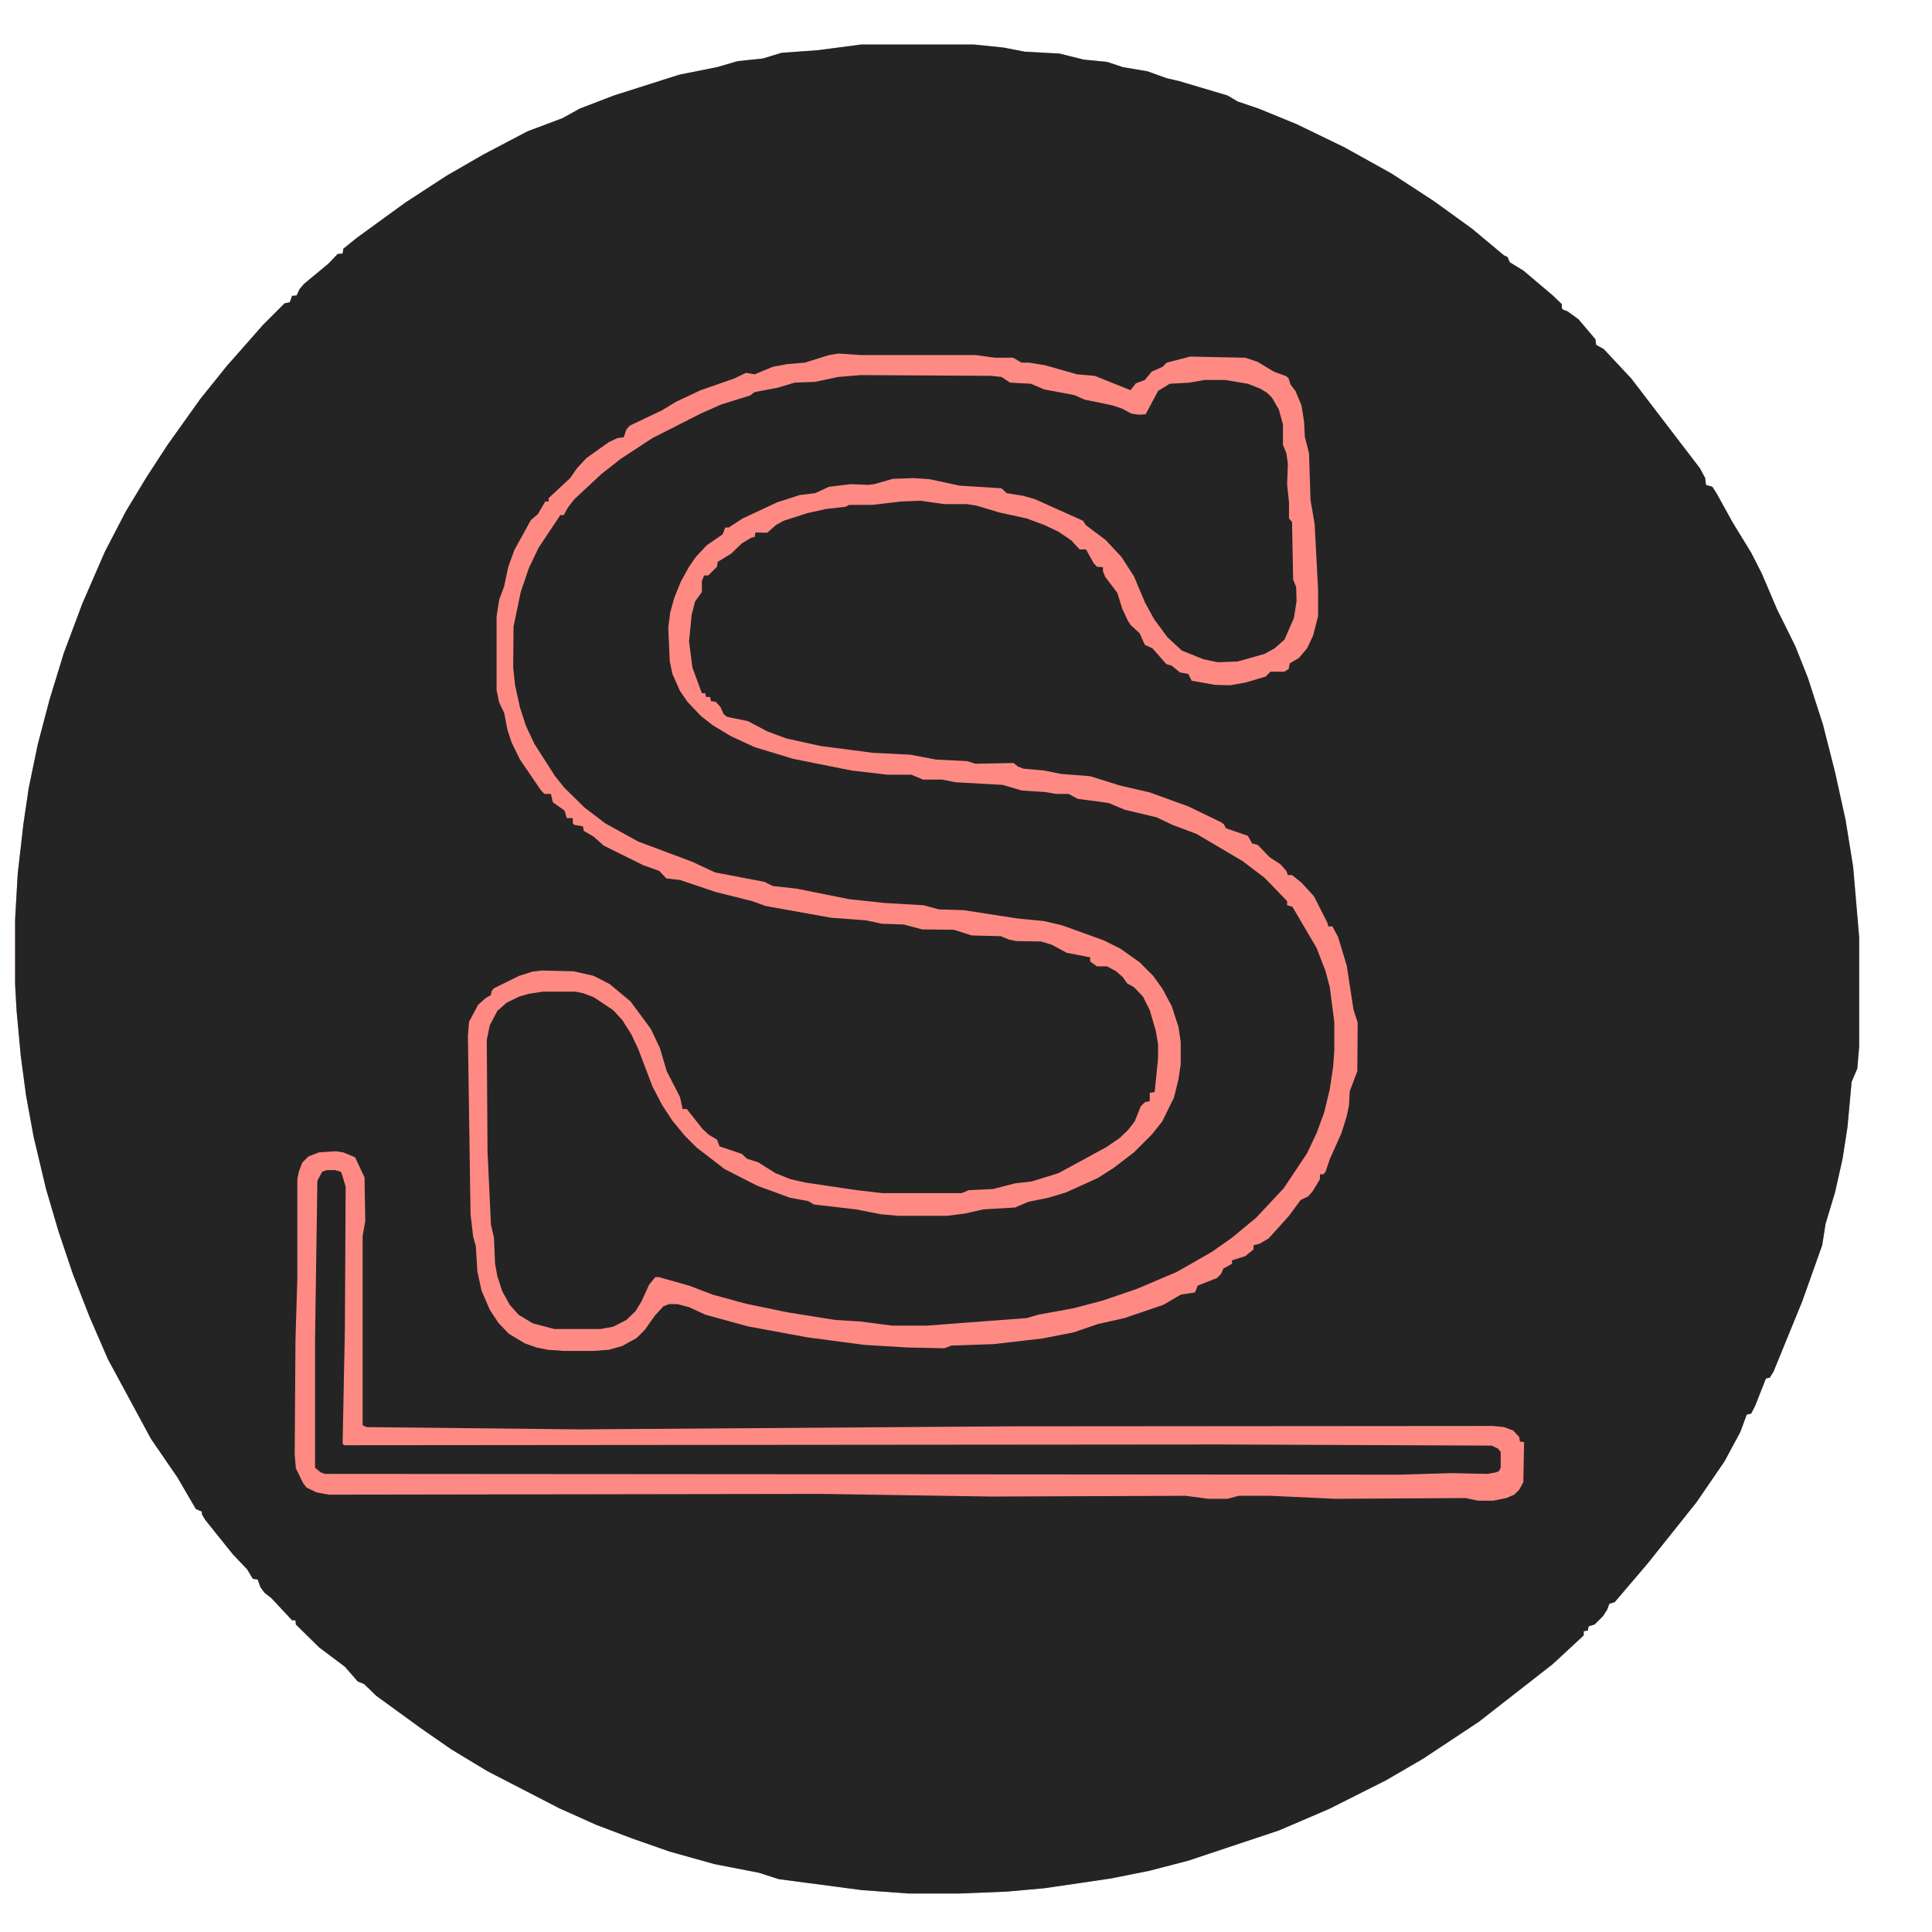
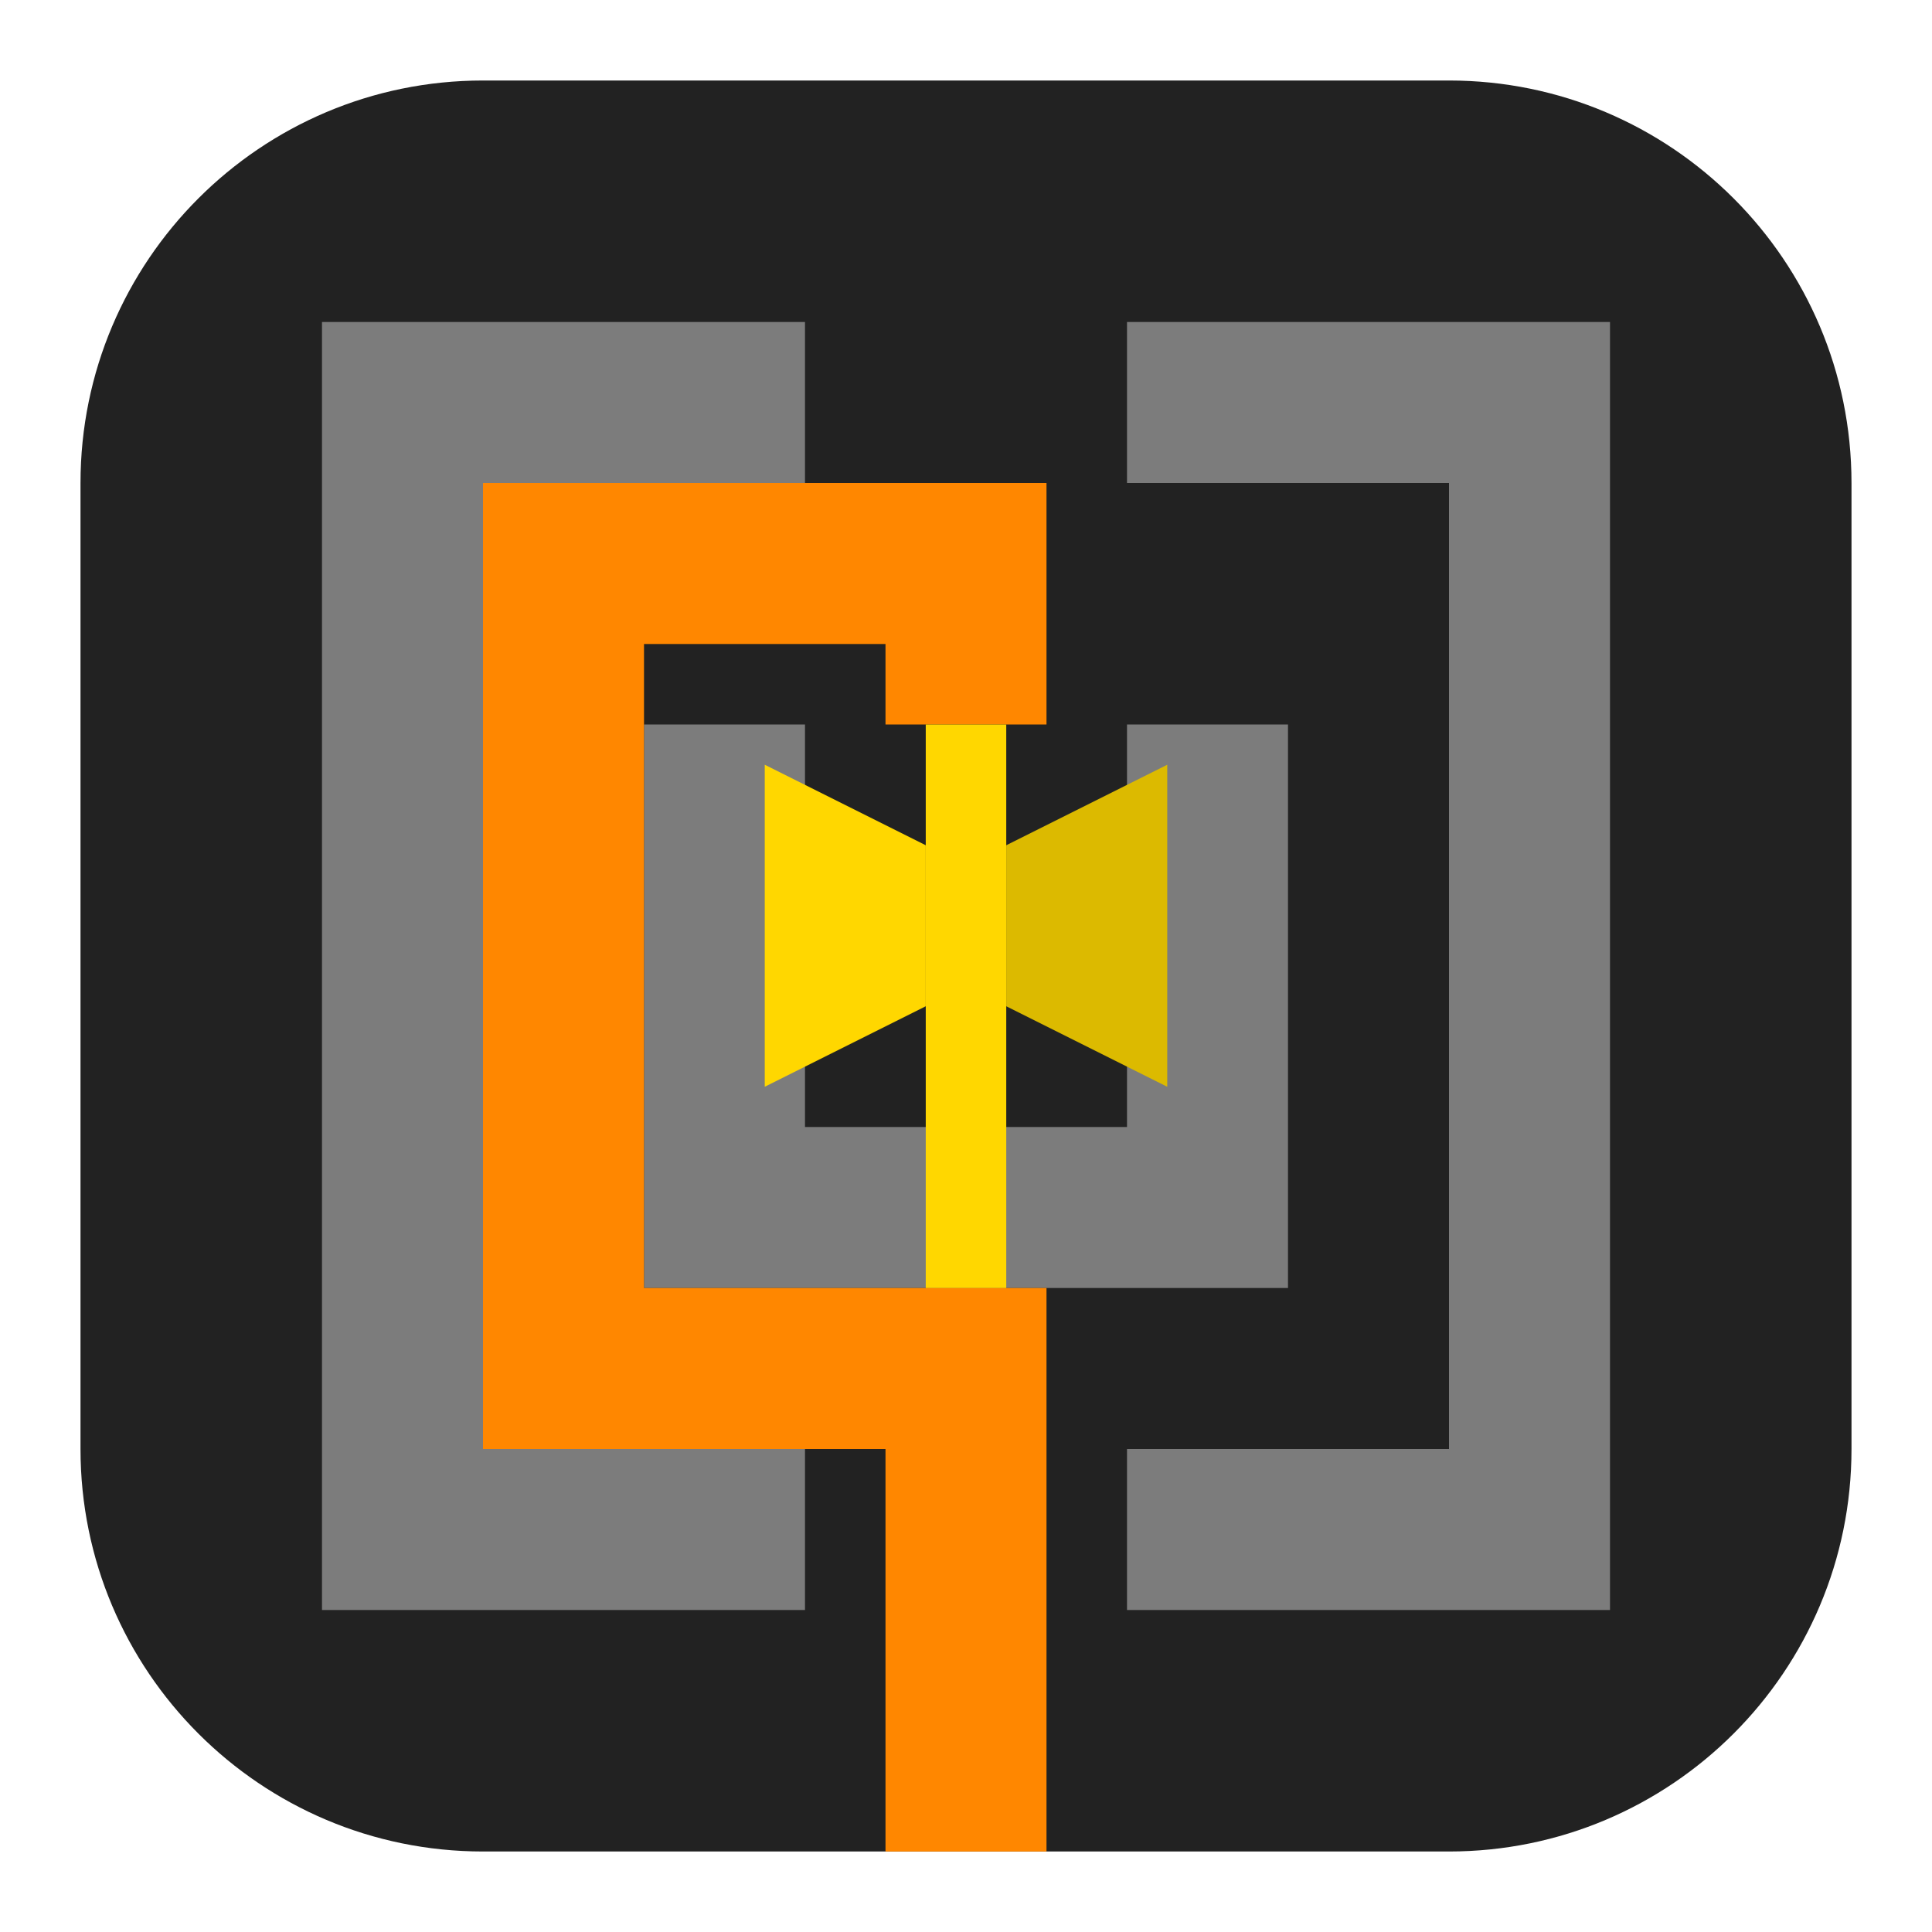
- <svg xmlns="http://www.w3.org/2000/svg" width="512" height="512" viewBox="0 0 512 512">
-   <path fill="#ff8a84" d="M258.1,11.8 L228.2,11.8 L216.8,13.3 L207.1,14.0 L202.2,15.5 L195.5,16.2 L190.0,17.8 L180.0,19.8 L162.7,25.3 L153.6,28.8 L149.1,31.3 L139.8,34.8 L128.0,41.0 L118.3,46.6 L107.4,53.7 L94.6,63.0 L91.0,65.9 L90.8,67.2 L89.5,67.3 L87.0,69.9 L80.6,75.2 L79.4,76.6 L78.6,78.3 L77.4,78.4 L76.8,80.1 L75.4,80.4 L69.7,86.1 L60.1,97.0 L53.1,105.7 L44.4,117.9 L38.8,126.5 L33.3,135.6 L27.8,146.2 L21.8,160.0 L16.9,173.1 L13.1,185.5 L10.0,197.3 L7.6,208.9 L6.2,218.4 L4.7,231.5 L4.0,243.7 L4.0,260.8 L4.4,267.9 L5.5,279.8 L6.9,290.3 L8.9,301.2 L12.2,315.1 L15.5,326.3 L19.3,337.6 L23.7,348.9 L28.6,360.2 L40.0,381.3 L47.0,391.5 L51.9,399.9 L53.5,400.6 L53.5,401.3 L54.4,402.8 L61.7,411.9 L65.5,415.9 L67.0,418.4 L68.3,418.6 L69.0,420.6 L70.1,422.1 L71.9,423.5 L77.4,429.4 L78.3,429.4 L78.4,430.5 L84.6,436.6 L91.4,441.7 L94.8,445.6 L96.5,446.3 L99.7,449.4 L111.4,457.9 L119.6,463.6 L129.2,469.4 L148.2,479.2 L158.0,483.6 L167.5,487.2 L177.5,490.7 L189.3,494.0 L201.1,496.3 L206.4,498.0 L228.4,500.9 L240.8,501.8 L254.3,501.8 L266.8,501.3 L276.8,500.4 L294.5,497.8 L304.5,495.8 L314.9,493.1 L338.9,485.1 L352.2,479.4 L367.3,471.8 L377.1,466.1 L391.9,456.3 L411.5,441.0 L419.7,433.4 L419.7,432.3 L420.8,432.1 L421.0,431.0 L422.6,430.5 L424.8,428.3 L425.9,426.6 L426.5,425.0 L427.9,424.6 L436.6,414.4 L449.6,398.1 L457.0,387.3 L461.2,379.5 L462.9,374.9 L464.1,374.6 L465.2,372.4 L468.0,365.3 L469.0,365.1 L470.0,363.5 L477.6,344.9 L482.9,330.0 L483.8,324.3 L486.3,316.0 L488.3,307.1 L489.6,298.7 L490.7,286.7 L492.2,283.2 L492.7,277.4 L492.7,248.4 L491.1,229.7 L489.1,217.3 L486.3,204.6 L483.1,192.0 L479.1,179.6 L475.8,171.3 L470.9,161.4 L466.9,152.0 L464.1,146.5 L459.2,138.5 L455.0,130.9 L453.8,129.0 L452.1,128.5 L451.9,126.7 L450.5,124.1 L432.3,100.3 L425.0,92.5 L423.0,91.4 L422.8,89.9 L418.3,84.6 L415.4,82.5 L414.3,82.1 L413.9,81.7 L413.9,80.6 L411.5,78.3 L403.7,71.7 L400.1,69.5 L399.5,68.1 L398.6,67.7 L390.1,60.6 L380.0,53.3 L368.8,46.0 L356.2,39.0 L343.6,32.9 L333.6,28.8 L328.0,26.9 L325.3,25.3 L312.5,21.5 L309.1,20.7 L304.1,18.9 L297.6,17.8 L293.4,16.4 L287.2,15.8 L280.8,14.2 L271.6,13.7 L265.9,12.6Z" />
-   <path fill="#242424" fill-rule="evenodd" d="M84.1,312.9 L83.5,354.4 L83.5,389.0 L85.0,390.2 L86.1,390.6 L371.1,390.8 L384.6,390.4 L394.2,390.6 L396.4,390.2 L397.2,389.9 L397.7,389.0 L397.7,384.8 L397.0,383.9 L395.3,383.1 L323.6,382.8 L91.2,383.0 L90.8,382.6 L91.4,352.0 L91.6,314.5 L90.6,311.1 L90.3,310.5 L88.8,310.1 L86.6,310.1 L85.4,310.5Z M335.8,104.1 L334.0,103.0 L330.7,101.7 L324.7,100.7 L319.2,100.7 L315.2,101.4 L310.0,101.7 L306.9,103.6 L303.6,109.8 L301.8,109.9 L299.8,109.6 L297.4,108.3 L294.7,107.4 L287.4,105.9 L284.7,104.7 L276.7,103.2 L273.2,101.7 L267.7,101.4 L265.4,99.9 L262.6,99.6 L228.1,99.4 L222.1,99.9 L216.0,101.2 L210.6,101.4 L205.9,102.8 L200.0,103.9 L198.8,104.8 L191.1,107.2 L185.7,109.6 L172.9,116.1 L164.5,121.6 L159.4,125.6 L152.2,132.3 L150.5,134.5 L149.4,136.5 L148.5,136.5 L142.7,145.2 L140.1,150.7 L138.0,156.9 L136.1,166.0 L136.0,176.9 L136.5,181.6 L137.8,187.5 L139.4,192.4 L141.6,197.1 L147.1,205.7 L149.6,208.8 L154.9,214.0 L160.4,218.2 L169.1,223.0 L183.5,228.4 L189.5,231.2 L202.6,233.7 L204.8,234.8 L211.1,235.5 L225.1,238.3 L234.4,239.3 L244.8,239.9 L248.8,241.0 L255.4,241.2 L269.6,243.4 L276.7,244.1 L281.4,245.2 L292.5,249.2 L296.9,251.4 L302.0,255.0 L305.6,258.6 L308.1,262.1 L310.5,266.6 L312.3,272.1 L312.9,276.1 L312.9,282.1 L312.3,286.1 L311.1,290.9 L308.0,297.2 L305.2,300.7 L300.5,305.4 L295.0,309.6 L290.9,312.2 L282.5,316.0 L277.9,317.4 L272.5,318.5 L269.0,320.0 L260.6,320.5 L255.7,321.6 L251.0,322.2 L238.1,322.2 L233.5,321.8 L226.8,320.5 L215.7,319.2 L214.2,318.3 L209.3,317.4 L200.6,314.2 L192.0,309.8 L184.6,304.1 L181.5,301.0 L178.2,297.0 L175.5,292.9 L172.9,287.9 L169.1,277.9 L167.3,274.1 L164.9,270.3 L162.5,267.7 L157.4,264.3 L154.5,263.2 L152.5,262.8 L143.8,262.8 L140.0,263.4 L137.6,264.1 L134.3,265.7 L131.8,267.9 L129.8,271.7 L129.0,275.6 L129.2,305.2 L130.1,324.5 L130.9,328.0 L131.2,334.9 L131.8,338.2 L133.1,342.2 L135.1,345.8 L137.4,348.4 L141.2,350.7 L146.9,352.2 L159.1,352.2 L162.5,351.6 L166.0,349.8 L168.4,347.5 L170.0,344.9 L172.0,340.5 L173.6,338.5 L174.4,338.4 L182.6,340.7 L188.9,343.1 L197.7,345.5 L208.8,347.8 L221.3,349.8 L227.9,350.2 L236.4,351.3 L245.7,351.3 L272.1,349.3 L275.2,348.4 L284.5,346.7 L292.1,344.7 L301.2,341.6 L311.8,337.1 L321.1,331.8 L326.5,328.0 L332.9,322.7 L340.2,314.9 L346.4,305.6 L348.9,300.3 L350.9,294.9 L352.4,288.7 L353.3,282.7 L353.6,278.5 L353.6,270.8 L352.4,261.6 L351.3,257.4 L348.9,251.2 L342.5,240.3 L341.1,239.9 L341.1,238.8 L335.1,232.6 L329.3,228.2 L317.1,221.0 L310.7,218.6 L306.5,216.6 L298.1,214.6 L293.8,212.8 L285.6,211.7 L283.2,210.4 L279.9,210.4 L277.0,209.9 L270.8,209.5 L265.7,208.0 L253.2,207.3 L249.7,206.6 L244.6,206.6 L241.5,205.3 L235.2,205.3 L225.7,204.2 L210.2,201.1 L200.0,198.0 L193.7,195.1 L188.9,192.2 L185.8,189.8 L182.2,186.0 L180.2,183.1 L178.2,178.6 L177.5,175.3 L177.1,166.4 L177.6,162.4 L178.7,158.4 L180.4,154.2 L182.6,150.2 L184.4,147.6 L187.3,144.5 L191.5,141.6 L192.2,139.8 L193.1,139.8 L196.8,137.4 L206.0,133.1 L211.9,131.2 L216.0,130.7 L219.7,129.0 L225.5,128.3 L230.1,128.5 L231.7,128.3 L236.6,126.9 L242.1,126.7 L246.4,127.0 L254.3,128.7 L265.4,129.4 L266.8,130.7 L271.2,131.4 L274.3,132.3 L287.0,138.0 L287.8,139.2 L293.0,143.1 L297.2,147.6 L300.5,152.7 L303.4,159.6 L305.8,164.0 L309.4,168.9 L313.2,172.4 L318.9,174.7 L322.7,175.5 L328.0,175.3 L335.1,173.3 L337.8,171.8 L340.4,169.5 L342.9,163.8 L343.6,159.3 L343.5,155.6 L342.7,153.6 L342.4,138.3 L341.6,137.4 L341.6,133.2 L341.1,128.3 L341.3,122.9 L340.9,120.1 L340.0,117.9 L340.0,112.5 L338.9,108.5 L337.1,105.4Z M258.1,11.8 L228.2,11.8 L216.8,13.3 L207.1,14.0 L202.2,15.5 L195.5,16.2 L190.0,17.8 L180.0,19.8 L162.7,25.3 L153.6,28.8 L149.1,31.3 L139.8,34.8 L128.0,41.0 L118.3,46.6 L107.4,53.7 L94.6,63.0 L91.0,65.9 L90.8,67.2 L89.5,67.3 L87.0,69.9 L80.6,75.2 L79.4,76.6 L78.6,78.3 L77.4,78.4 L76.8,80.1 L75.4,80.4 L69.7,86.1 L60.1,97.0 L53.1,105.7 L44.4,117.9 L38.8,126.5 L33.3,135.6 L27.8,146.2 L21.8,160.0 L16.9,173.1 L13.1,185.5 L10.0,197.3 L7.6,208.9 L6.2,218.4 L4.7,231.5 L4.0,243.7 L4.0,260.8 L4.4,267.9 L5.5,279.8 L6.9,290.3 L8.9,301.2 L12.2,315.1 L15.5,326.3 L19.3,337.6 L23.7,348.9 L28.6,360.2 L40.0,381.3 L47.0,391.5 L51.9,399.9 L53.5,400.6 L53.5,401.3 L54.4,402.8 L61.7,411.9 L65.5,415.9 L67.0,418.4 L68.3,418.6 L69.0,420.6 L70.1,422.1 L71.9,423.5 L77.4,429.4 L78.3,429.4 L78.4,430.5 L84.6,436.6 L91.4,441.7 L94.8,445.6 L96.5,446.3 L99.7,449.4 L111.4,457.9 L119.6,463.6 L129.2,469.4 L148.2,479.2 L158.0,483.6 L167.5,487.2 L177.5,490.7 L189.3,494.0 L201.1,496.3 L206.4,498.0 L228.4,500.9 L240.8,501.8 L254.3,501.8 L266.8,501.3 L276.8,500.4 L294.5,497.8 L304.5,495.8 L314.9,493.1 L338.9,485.1 L352.2,479.4 L367.3,471.8 L377.1,466.1 L391.9,456.3 L411.5,441.0 L419.7,433.4 L419.7,432.3 L420.8,432.1 L421.0,431.0 L422.6,430.5 L424.8,428.3 L425.9,426.6 L426.5,425.0 L427.9,424.6 L436.6,414.4 L449.6,398.1 L457.0,387.3 L461.2,379.5 L462.9,374.9 L464.1,374.6 L465.2,372.4 L468.0,365.3 L469.0,365.1 L470.0,363.5 L477.6,344.9 L482.9,330.0 L483.8,324.3 L486.3,316.0 L488.3,307.1 L489.6,298.7 L490.7,286.7 L492.2,283.2 L492.7,277.4 L492.7,248.4 L491.1,229.7 L489.1,217.3 L486.3,204.6 L483.1,192.0 L479.1,179.6 L475.8,171.3 L470.9,161.4 L466.9,152.0 L464.1,146.5 L459.2,138.5 L455.0,130.9 L453.8,129.0 L452.1,128.5 L451.9,126.7 L450.5,124.1 L432.3,100.3 L425.0,92.5 L423.0,91.4 L422.8,89.9 L418.3,84.6 L415.4,82.5 L414.3,82.1 L413.9,81.7 L413.9,80.6 L411.5,78.3 L403.7,71.7 L400.1,69.5 L399.5,68.1 L398.6,67.7 L390.1,60.6 L380.0,53.3 L368.8,46.0 L356.2,39.0 L343.6,32.9 L333.6,28.8 L328.0,26.9 L325.3,25.3 L312.5,21.5 L309.1,20.7 L304.1,18.9 L297.6,17.8 L293.4,16.4 L287.2,15.8 L280.8,14.2 L271.6,13.7 L265.9,12.6Z M79.2,310.5 L80.1,308.1 L81.7,306.5 L84.5,305.4 L89.0,305.1 L91.0,305.4 L94.1,306.7 L96.6,312.0 L96.8,323.6 L96.1,327.6 L96.1,377.7 L97.2,378.2 L153.6,378.8 L266.8,378.0 L395.7,377.9 L398.6,378.2 L401.0,379.1 L402.6,380.8 L402.8,382.0 L403.9,382.2 L403.7,392.8 L402.6,394.8 L401.3,396.1 L399.2,397.0 L395.7,397.7 L391.7,397.7 L388.4,397.0 L353.8,397.2 L336.7,396.4 L328.3,396.4 L325.3,397.2 L320.2,397.2 L314.2,396.4 L262.8,396.6 L217.7,395.9 L87.2,396.1 L83.9,395.5 L81.2,394.2 L80.3,393.0 L78.4,389.1 L78.1,385.5 L78.3,355.3 L78.8,338.7 L78.8,312.5Z M340.9,99.7 L341.5,100.3 L342.0,101.9 L343.3,103.6 L344.9,107.4 L345.6,111.8 L345.8,115.8 L346.9,120.1 L347.3,132.5 L348.4,138.9 L349.3,156.2 L349.3,163.3 L348.0,168.4 L346.4,171.8 L344.2,174.4 L341.8,175.8 L341.5,177.3 L340.4,178.0 L336.7,178.0 L335.4,179.3 L330.0,180.9 L326.0,181.6 L322.0,181.5 L315.8,180.4 L314.9,178.6 L312.7,178.2 L310.5,176.4 L309.1,176.0 L305.4,171.8 L303.4,170.9 L302.0,167.8 L299.6,165.6 L298.9,164.5 L297.4,161.3 L296.1,157.1 L292.9,152.9 L292.3,151.4 L292.3,150.3 L290.7,150.2 L289.8,149.2 L287.8,145.6 L286.1,145.6 L283.9,143.2 L280.5,140.9 L276.7,139.1 L272.1,137.4 L264.8,135.8 L258.8,134.0 L256.3,133.6 L250.3,133.6 L243.9,132.7 L238.8,132.9 L231.2,133.8 L225.0,133.8 L224.1,134.3 L218.8,134.9 L213.9,136.0 L207.7,138.0 L205.7,139.1 L203.3,141.2 L200.2,141.1 L200.0,142.3 L199.1,142.5 L196.6,144.0 L193.8,146.7 L190.2,148.9 L190.0,150.2 L187.7,152.5 L186.6,152.5 L186.0,154.0 L186.0,156.9 L184.2,159.4 L183.3,162.9 L182.6,170.0 L183.5,176.9 L186.0,183.7 L186.9,183.7 L187.1,184.7 L188.2,184.7 L188.4,185.8 L189.7,186.0 L190.9,187.3 L191.8,189.3 L192.8,190.0 L198.2,191.1 L203.3,193.8 L208.4,195.7 L217.5,197.7 L231.3,199.5 L241.2,200.0 L248.1,201.3 L256.3,201.7 L258.5,202.4 L268.6,202.2 L269.7,203.1 L271.2,203.7 L276.7,204.2 L281.2,205.1 L288.9,205.7 L296.9,208.2 L304.7,210.0 L314.9,213.7 L323.6,217.9 L324.3,218.4 L324.9,219.5 L330.7,221.5 L331.8,223.5 L333.3,223.9 L336.5,227.2 L339.3,229.0 L340.9,230.8 L341.3,231.9 L342.4,231.9 L344.9,233.9 L348.2,237.5 L351.8,244.6 L352.0,245.5 L353.1,245.5 L354.6,248.3 L356.9,255.9 L358.7,267.6 L359.8,271.0 L359.7,283.9 L357.7,289.2 L357.5,292.9 L356.9,295.8 L355.5,300.3 L352.4,307.2 L351.3,310.5 L350.7,311.2 L349.8,311.2 L349.8,312.5 L347.8,315.8 L346.6,317.1 L344.7,318.0 L341.6,322.2 L336.2,328.2 L333.8,329.6 L332.2,330.0 L332.2,331.1 L330.0,332.9 L326.5,334.0 L326.5,334.9 L324.2,336.2 L323.6,337.6 L322.5,338.7 L317.4,340.7 L316.7,342.5 L312.9,343.1 L308.3,345.8 L298.0,349.3 L290.9,350.9 L284.5,353.1 L276.3,354.7 L263.4,356.2 L252.1,356.6 L250.3,357.3 L240.6,357.1 L229.0,356.4 L213.9,354.4 L198.2,351.5 L186.9,348.4 L182.6,346.4 L179.5,345.6 L177.3,345.6 L175.8,346.2 L173.5,348.7 L170.9,352.4 L168.7,354.6 L164.9,356.7 L161.4,357.7 L157.3,358.0 L149.4,358.0 L145.1,357.7 L142.2,357.1 L139.1,356.0 L134.9,353.5 L132.1,350.6 L129.8,347.1 L127.6,342.0 L126.5,336.9 L126.1,330.2 L125.4,327.8 L124.7,321.8 L124.0,274.5 L124.3,270.8 L126.7,266.3 L128.7,264.5 L130.1,263.7 L130.3,262.6 L130.9,261.9 L137.6,258.6 L141.1,257.5 L143.6,257.2 L152.0,257.4 L157.3,258.6 L161.6,260.8 L167.1,265.4 L172.5,272.7 L174.9,277.8 L176.7,283.9 L180.2,290.7 L180.9,293.9 L182.0,293.9 L186.2,299.2 L187.8,300.7 L190.0,302.0 L190.7,303.8 L196.6,305.8 L198.0,307.1 L200.9,308.0 L205.5,310.9 L209.5,312.5 L213.5,313.4 L227.0,315.4 L233.9,316.2 L254.8,316.2 L256.8,315.4 L263.2,315.1 L269.0,313.6 L273.4,313.1 L280.5,310.9 L293.2,304.0 L296.7,301.6 L299.0,299.4 L300.7,297.2 L302.3,293.2 L303.4,292.1 L304.7,291.8 L304.7,289.6 L306.0,289.4 L306.9,280.5 L306.9,276.7 L306.3,273.2 L304.7,267.7 L302.9,264.1 L300.5,261.6 L298.7,260.6 L297.6,259.0 L295.8,257.4 L293.4,256.1 L290.7,256.1 L288.9,254.8 L288.9,253.7 L282.7,252.5 L278.8,250.4 L275.9,249.5 L269.4,249.4 L267.4,249.0 L265.2,248.1 L257.5,247.9 L252.8,246.4 L244.4,246.3 L239.5,245.0 L233.7,244.8 L229.5,243.9 L220.2,243.2 L202.9,240.1 L199.3,238.8 L189.7,236.4 L180.2,233.2 L176.6,232.8 L174.7,230.8 L170.5,229.3 L160.0,224.1 L157.3,221.7 L154.7,220.2 L154.5,219.0 L152.2,218.6 L151.8,218.2 L151.8,216.8 L150.2,216.8 L149.6,214.8 L146.5,212.6 L146.0,210.4 L144.3,210.4 L143.4,209.5 L137.8,201.3 L135.6,196.8 L134.5,193.5 L133.6,188.9 L132.3,186.2 L131.6,182.9 L131.6,163.4 L132.3,158.9 L133.6,155.4 L134.7,150.2 L136.3,145.8 L140.7,137.8 L142.5,136.3 L144.5,132.9 L145.4,132.9 L145.4,132.0 L151.1,126.7 L152.9,124.1 L155.4,121.4 L161.3,117.2 L163.6,116.1 L165.3,115.9 L166.0,113.8 L166.9,112.8 L175.5,108.7 L179.1,106.5 L185.7,103.4 L194.6,100.3 L197.7,98.8 L200.0,99.2 L204.8,97.2 L208.6,96.5 L213.3,96.1 L219.7,94.1 L222.2,93.7 L228.2,94.1 L258.6,94.1 L263.7,94.8 L268.5,94.8 L270.7,96.1 L272.7,96.1 L277.0,96.8 L285.4,99.2 L290.1,99.6 L299.6,103.4 L301.0,101.6 L303.4,100.7 L305.2,98.5 L308.1,97.2 L309.2,96.1 L315.4,94.5 L330.0,94.8 L333.3,95.9 L337.6,98.5Z" />
+ <svg xmlns="http://www.w3.org/2000/svg" width="24" height="24" viewBox="0 0 24 24">
+   <rect x="1" y="1" width="22" height="22" rx="5" fill="#222222" />
+   <g fill="none" stroke="#7c7c7c" stroke-width="2" stroke-linecap="butt" stroke-linejoin="miter">
+     <path d="M10 5 H5 V19 H10" />
+     <path d="M14 5 H19 V19 H14" />
+     <path d="M9 9 V15 H15 V9" />
+   </g>
+   <path d="M12 23 V17 H7 V7 H12 V9" fill="none" stroke="#ff8700" stroke-width="2" stroke-linejoin="miter" />
+   <path d="M12 9 V16" stroke="#ffd700" stroke-width="1" />
+   <path d="M11.5 10.5 L9.5 9.5 V13.5 L11.5 12.5 Z" fill="#ffd700" />
+   <path d="M12.5 10.5 L14.5 9.5 V13.5 L12.5 12.5 Z" fill="#dcba00" />
</svg>
